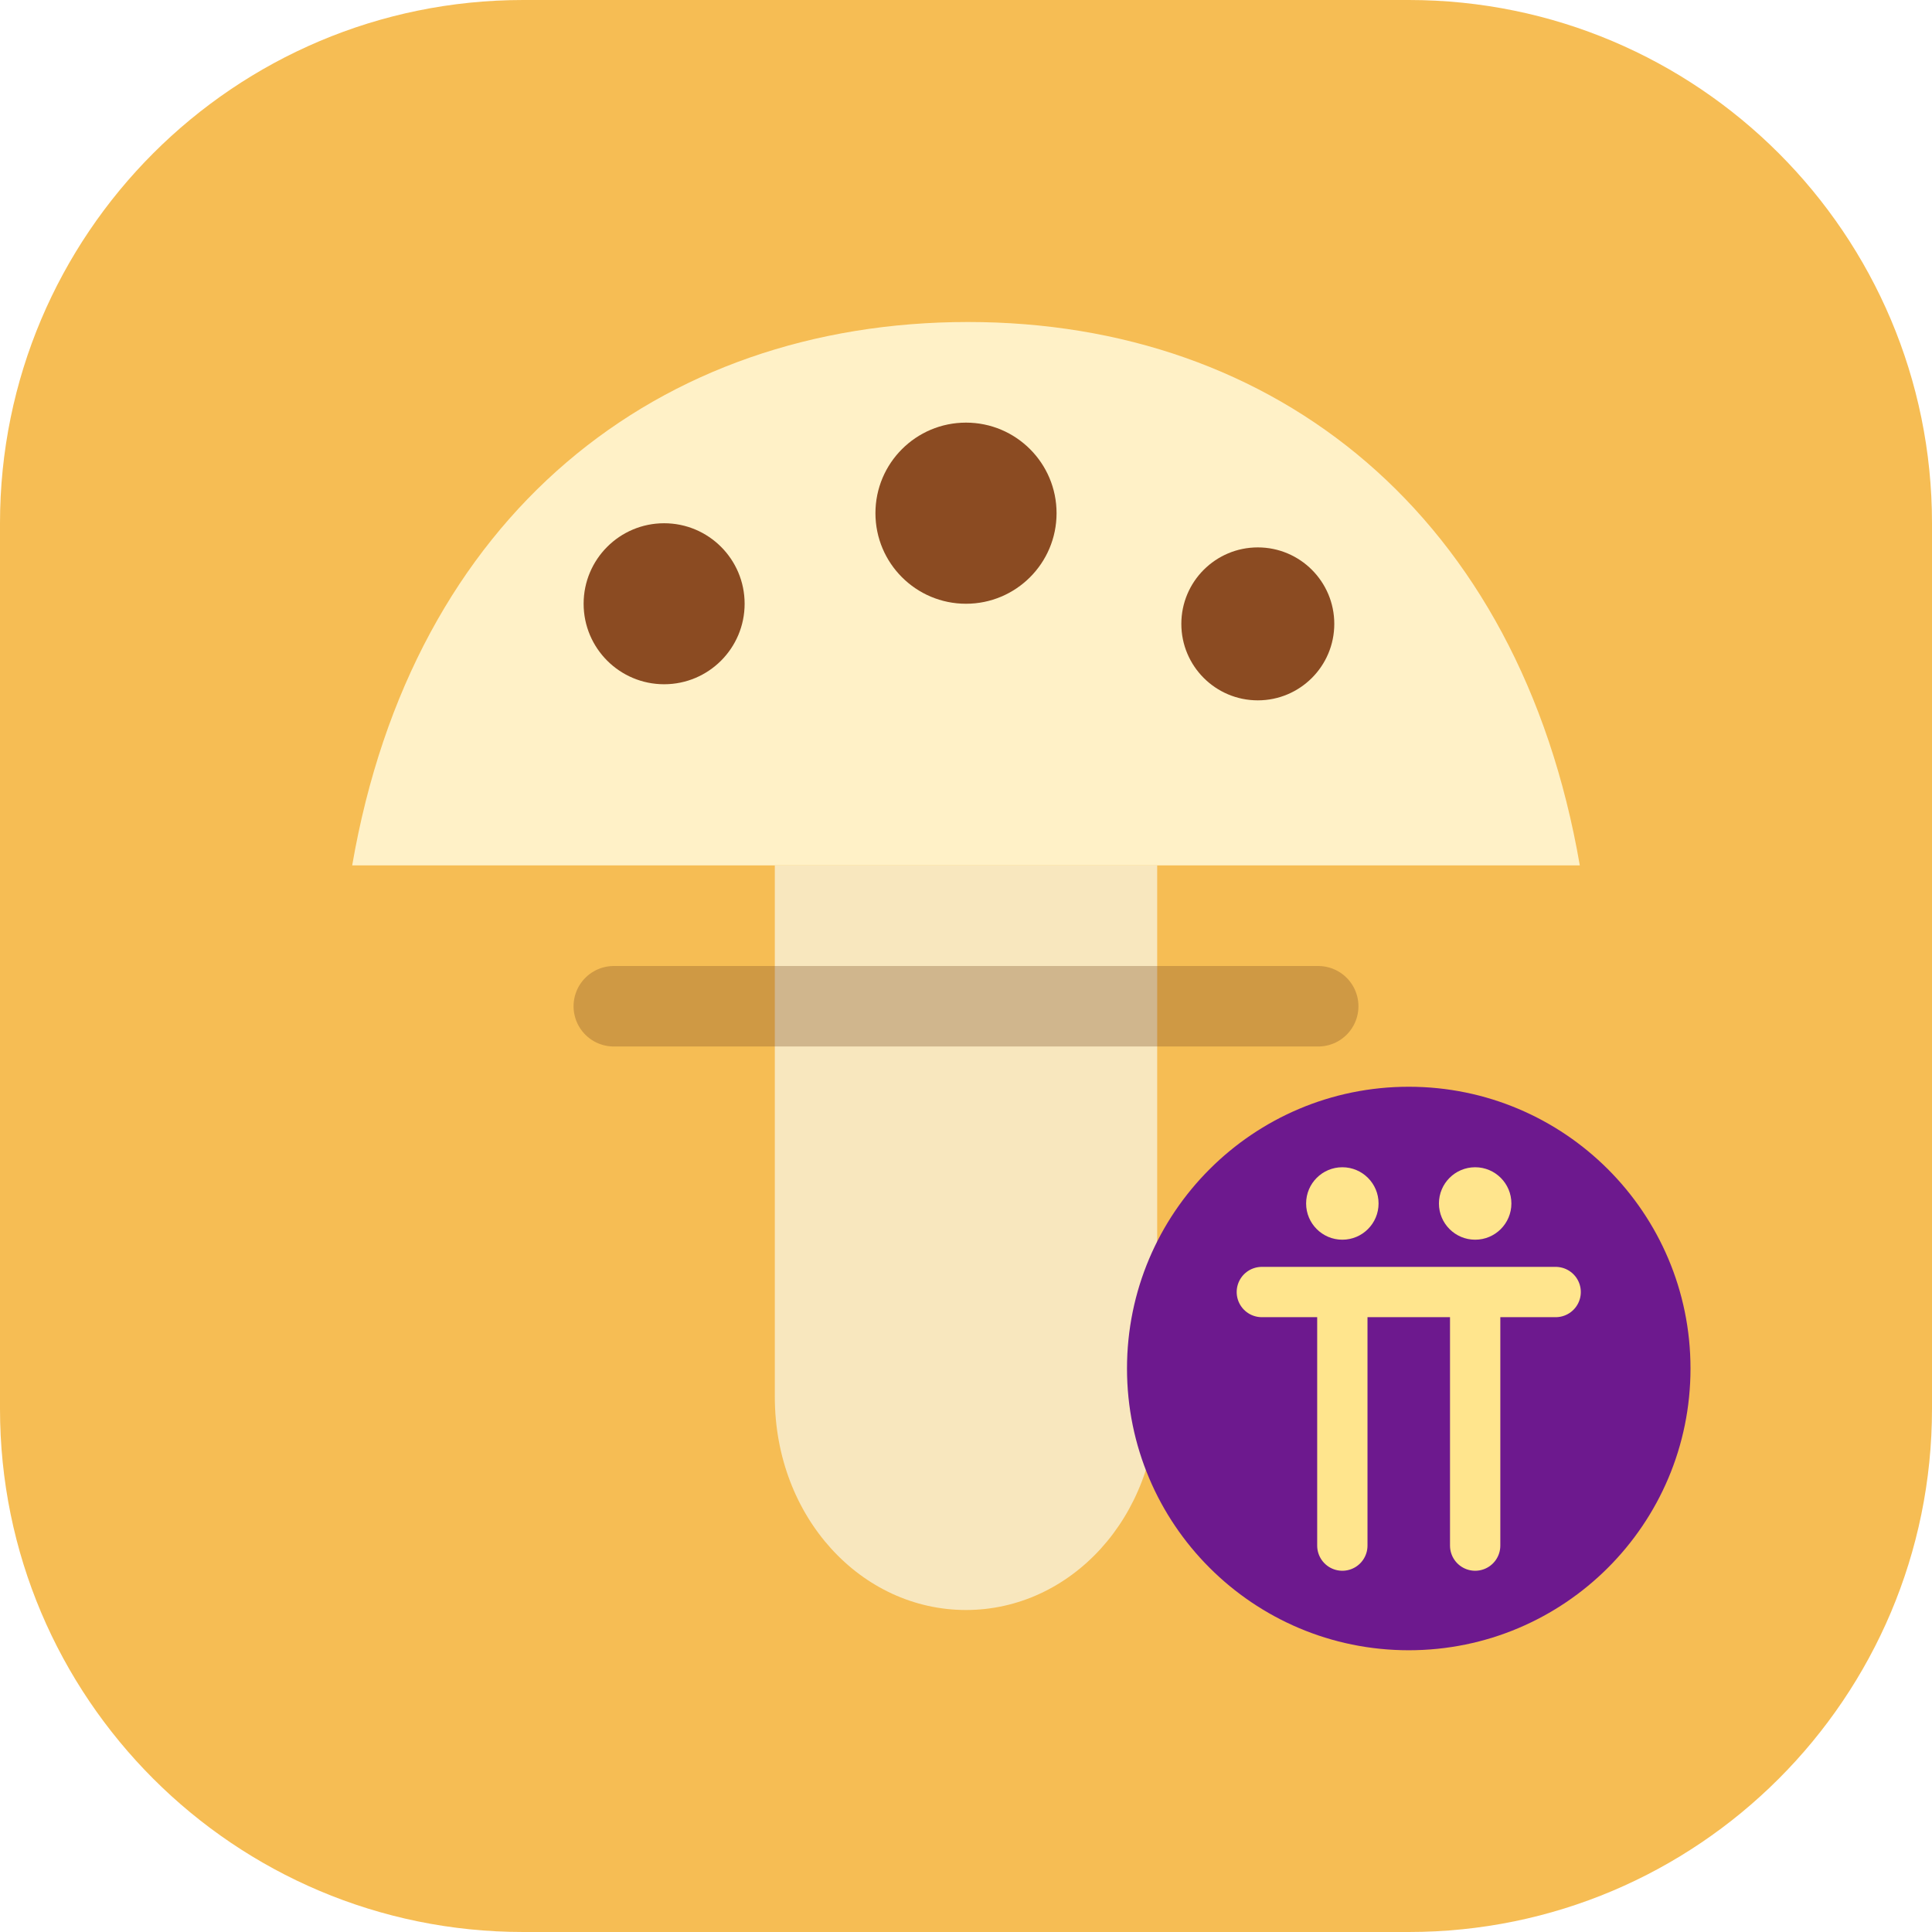
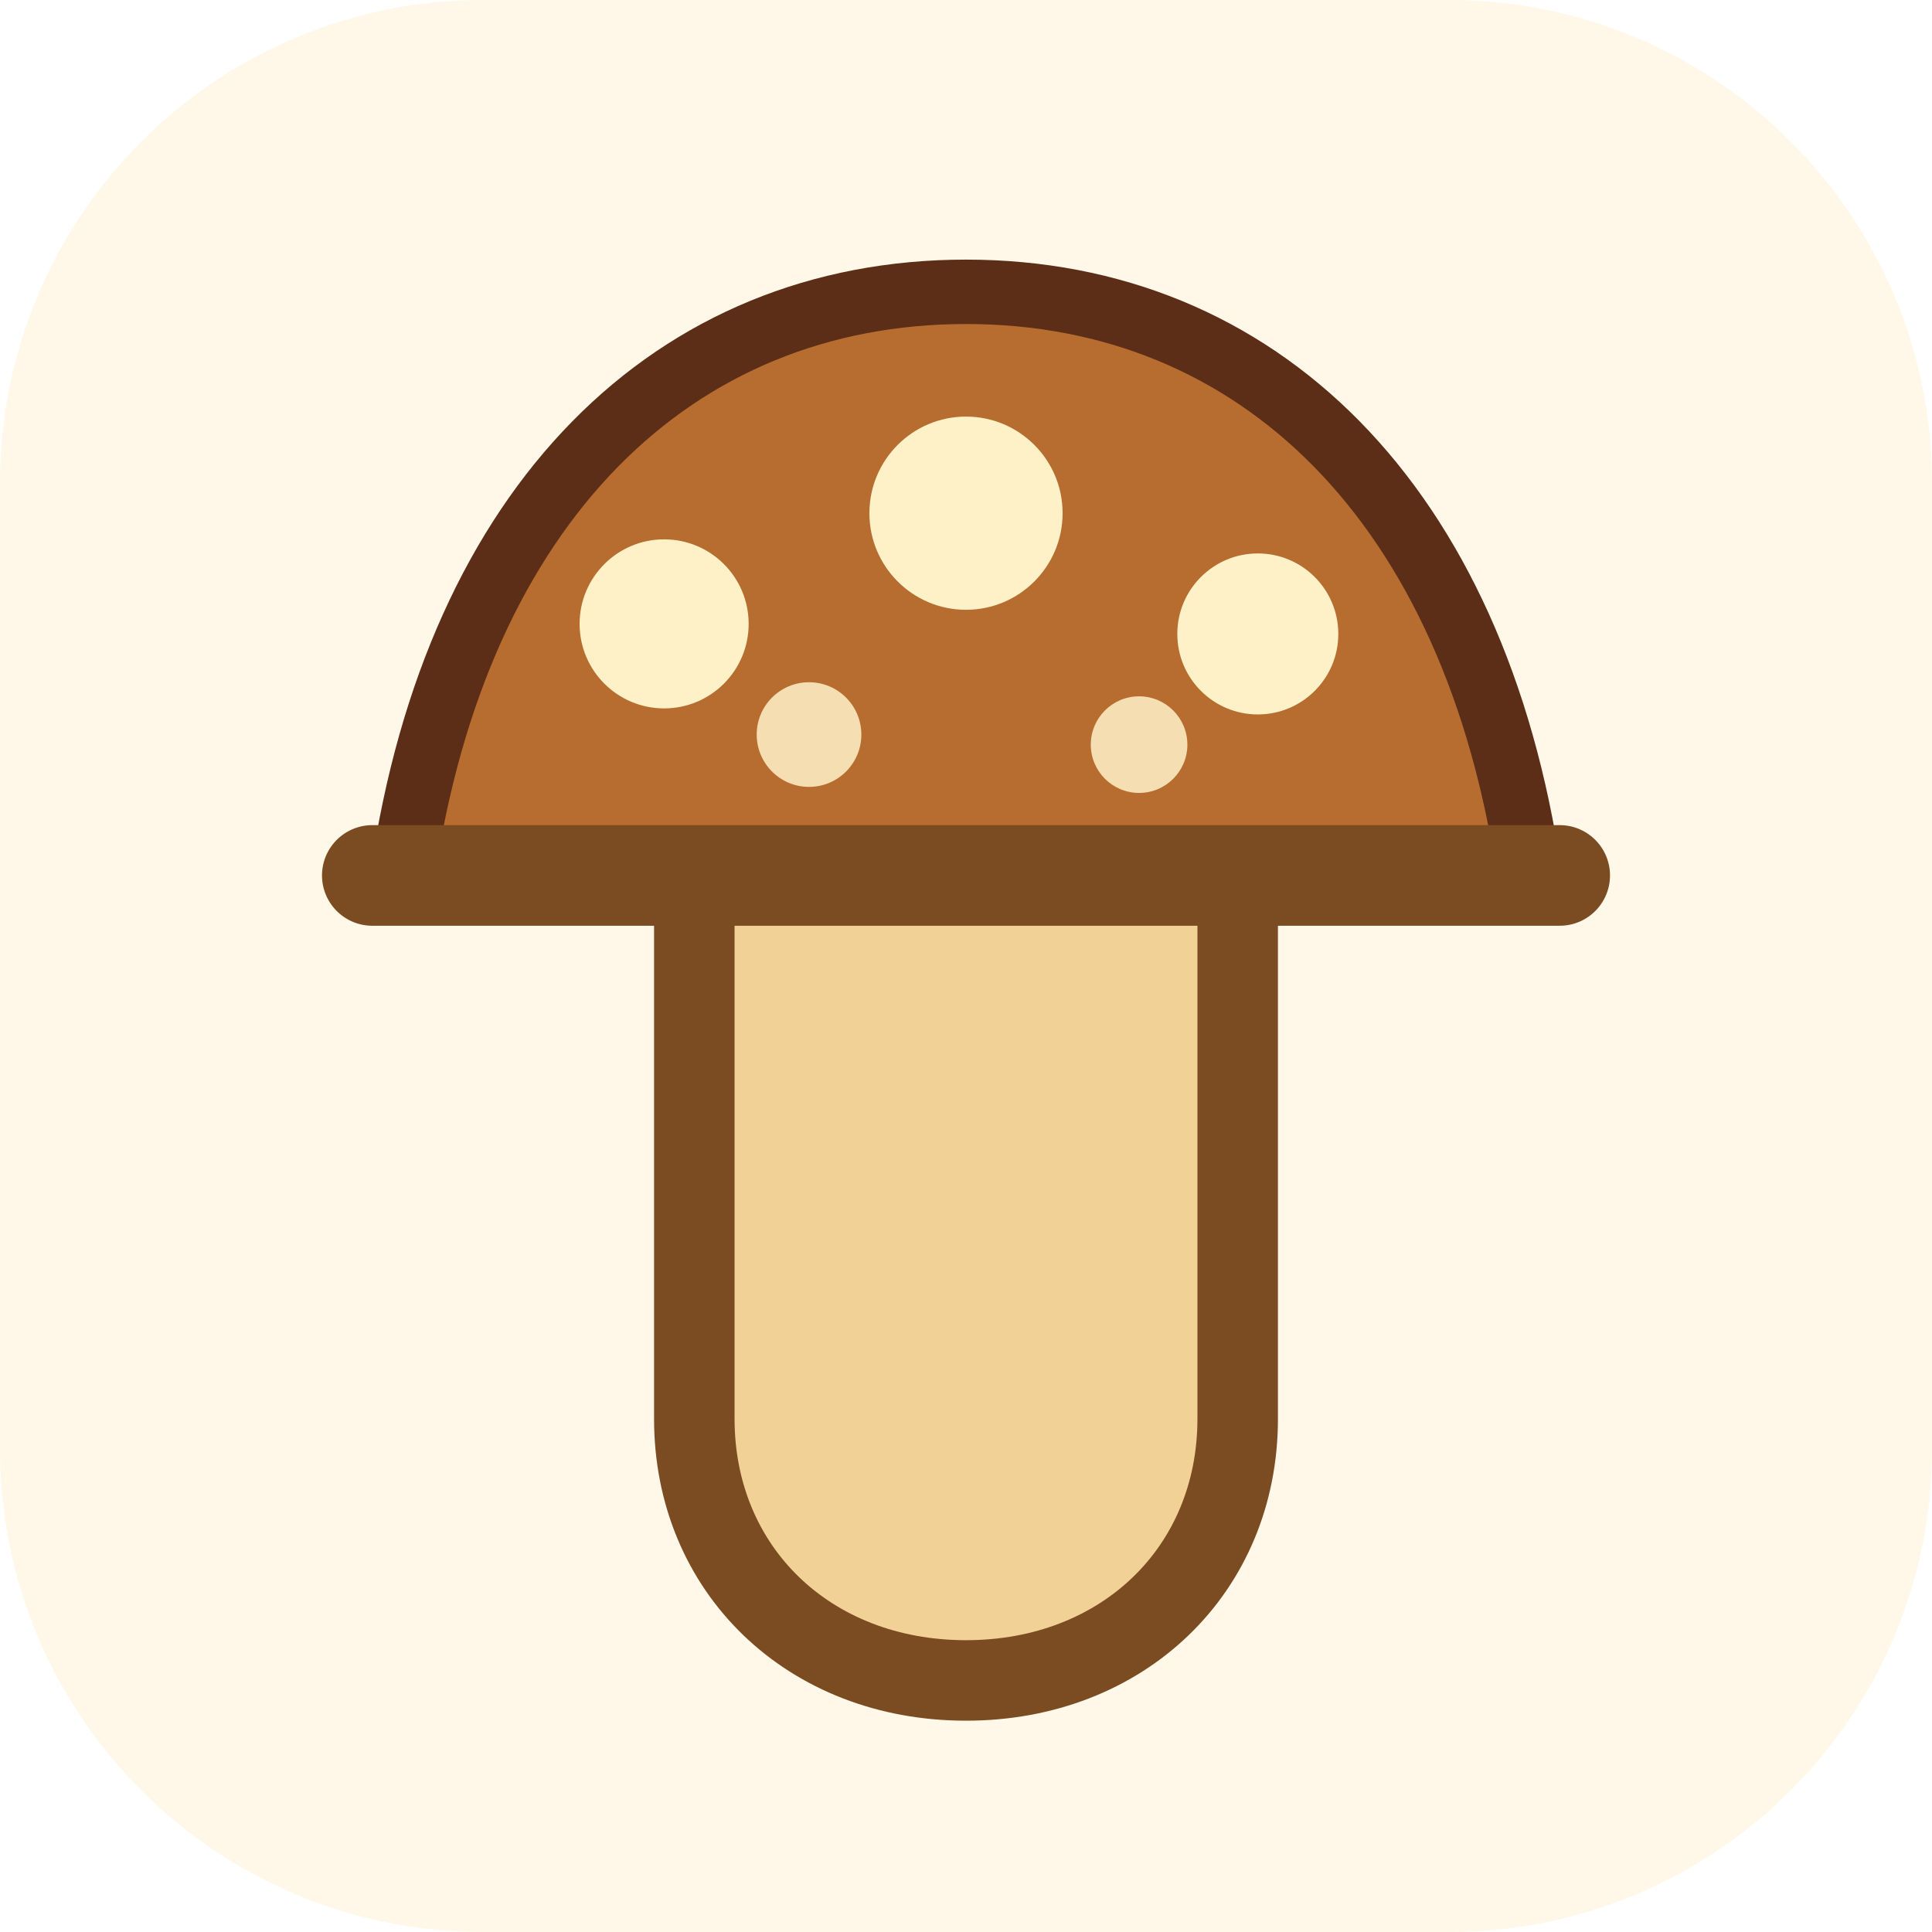
<svg xmlns="http://www.w3.org/2000/svg" width="96" height="96" viewBox="0 0 96 96" fill="none">
-   <rect width="96" height="96" rx="26" fill="url(#bg)" />
-   <path d="M17.5 43C20.5 25.6 32.7 16 48.1 16C63.4 16 75.5 25.6 78.5 43H17.5Z" fill="#FFF1C7" />
-   <path d="M38.5 43H57.5V69.4C57.5 75.4 53.2 80 48 80C42.8 80 38.5 75.4 38.5 69.4V43Z" fill="#F8E7BE" />
-   <path d="M30.5 50H65.5" stroke="#7B4B22" stroke-width="4" stroke-linecap="round" opacity="0.32" />
-   <circle cx="33" cy="30" r="4" fill="#8B4B22" />
-   <circle cx="48" cy="25.5" r="4.5" fill="#8B4B22" />
-   <circle cx="62.5" cy="31" r="3.8" fill="#8B4B22" />
-   <circle cx="70" cy="68" r="14" fill="#6D198E" />
-   <path d="M62.7 64.2H77.3M66.7 64.3V76.8M73.3 64.3V76.8" stroke="#FFE58D" stroke-width="2.5" stroke-linecap="round" />
-   <circle cx="66.7" cy="59.8" r="1.8" fill="#FFE58D" />
-   <circle cx="73.3" cy="59.8" r="1.8" fill="#FFE58D" />
+   <rect width="96" height="96" rx="24" fill="#FFF7E8" />
+   <path d="M20 43.5C22.7 25 33.5 14.5 48 14.5C62.5 14.5 73.3 25 76 43.5H20Z" fill="url(#cap)" />
+   <path d="M20 43.5C22.7 25 33.5 14.5 48 14.5C62.5 14.5 73.3 25 76 43.5H20Z" stroke="#5C2D17" stroke-width="3.2" stroke-linejoin="round" />
+   <path d="M34.5 43.5H61.5V70.5C61.5 78 55.8 83.5 48 83.5C40.2 83.5 34.5 78 34.5 70.5V43.5Z" fill="#F2D196" />
+   <path d="M34.5 43.5H61.5V70.5C61.5 78 55.8 83.5 48 83.5C40.2 83.5 34.5 78 34.5 70.5V43.5Z" stroke="#7B4B22" stroke-width="4" stroke-linejoin="round" />
+   <path d="M18.5 43.5H77.5" stroke="#7B4B22" stroke-width="5" stroke-linecap="round" />
+   <circle cx="33" cy="31" r="4.2" fill="#FFF1C7" />
+   <circle cx="48" cy="25.5" r="4.8" fill="#FFF1C7" />
+   <circle cx="62.5" cy="31.5" r="4" fill="#FFF1C7" />
+   <circle cx="40.2" cy="36.5" r="2.6" fill="#FFF1C7" opacity="0.86" />
+   <circle cx="56.6" cy="37" r="2.4" fill="#FFF1C7" opacity="0.86" />
  <defs>
-     <linearGradient id="bg" x1="10" y1="8" x2="88" y2="92">
-       <stop stop-color="#F6BD54" />
-       <stop offset="0.58" stop-color="#9A5529" />
-       <stop offset="1" stop-color="#385D34" />
+     <linearGradient id="cap" x1="24" y1="18" x2="74" y2="48">
+       <stop stop-color="#B66D2F" />
+       <stop offset="0.72" stop-color="#7E421D" />
+       <stop offset="1" stop-color="#5C2D17" />
    </linearGradient>
  </defs>
</svg>
